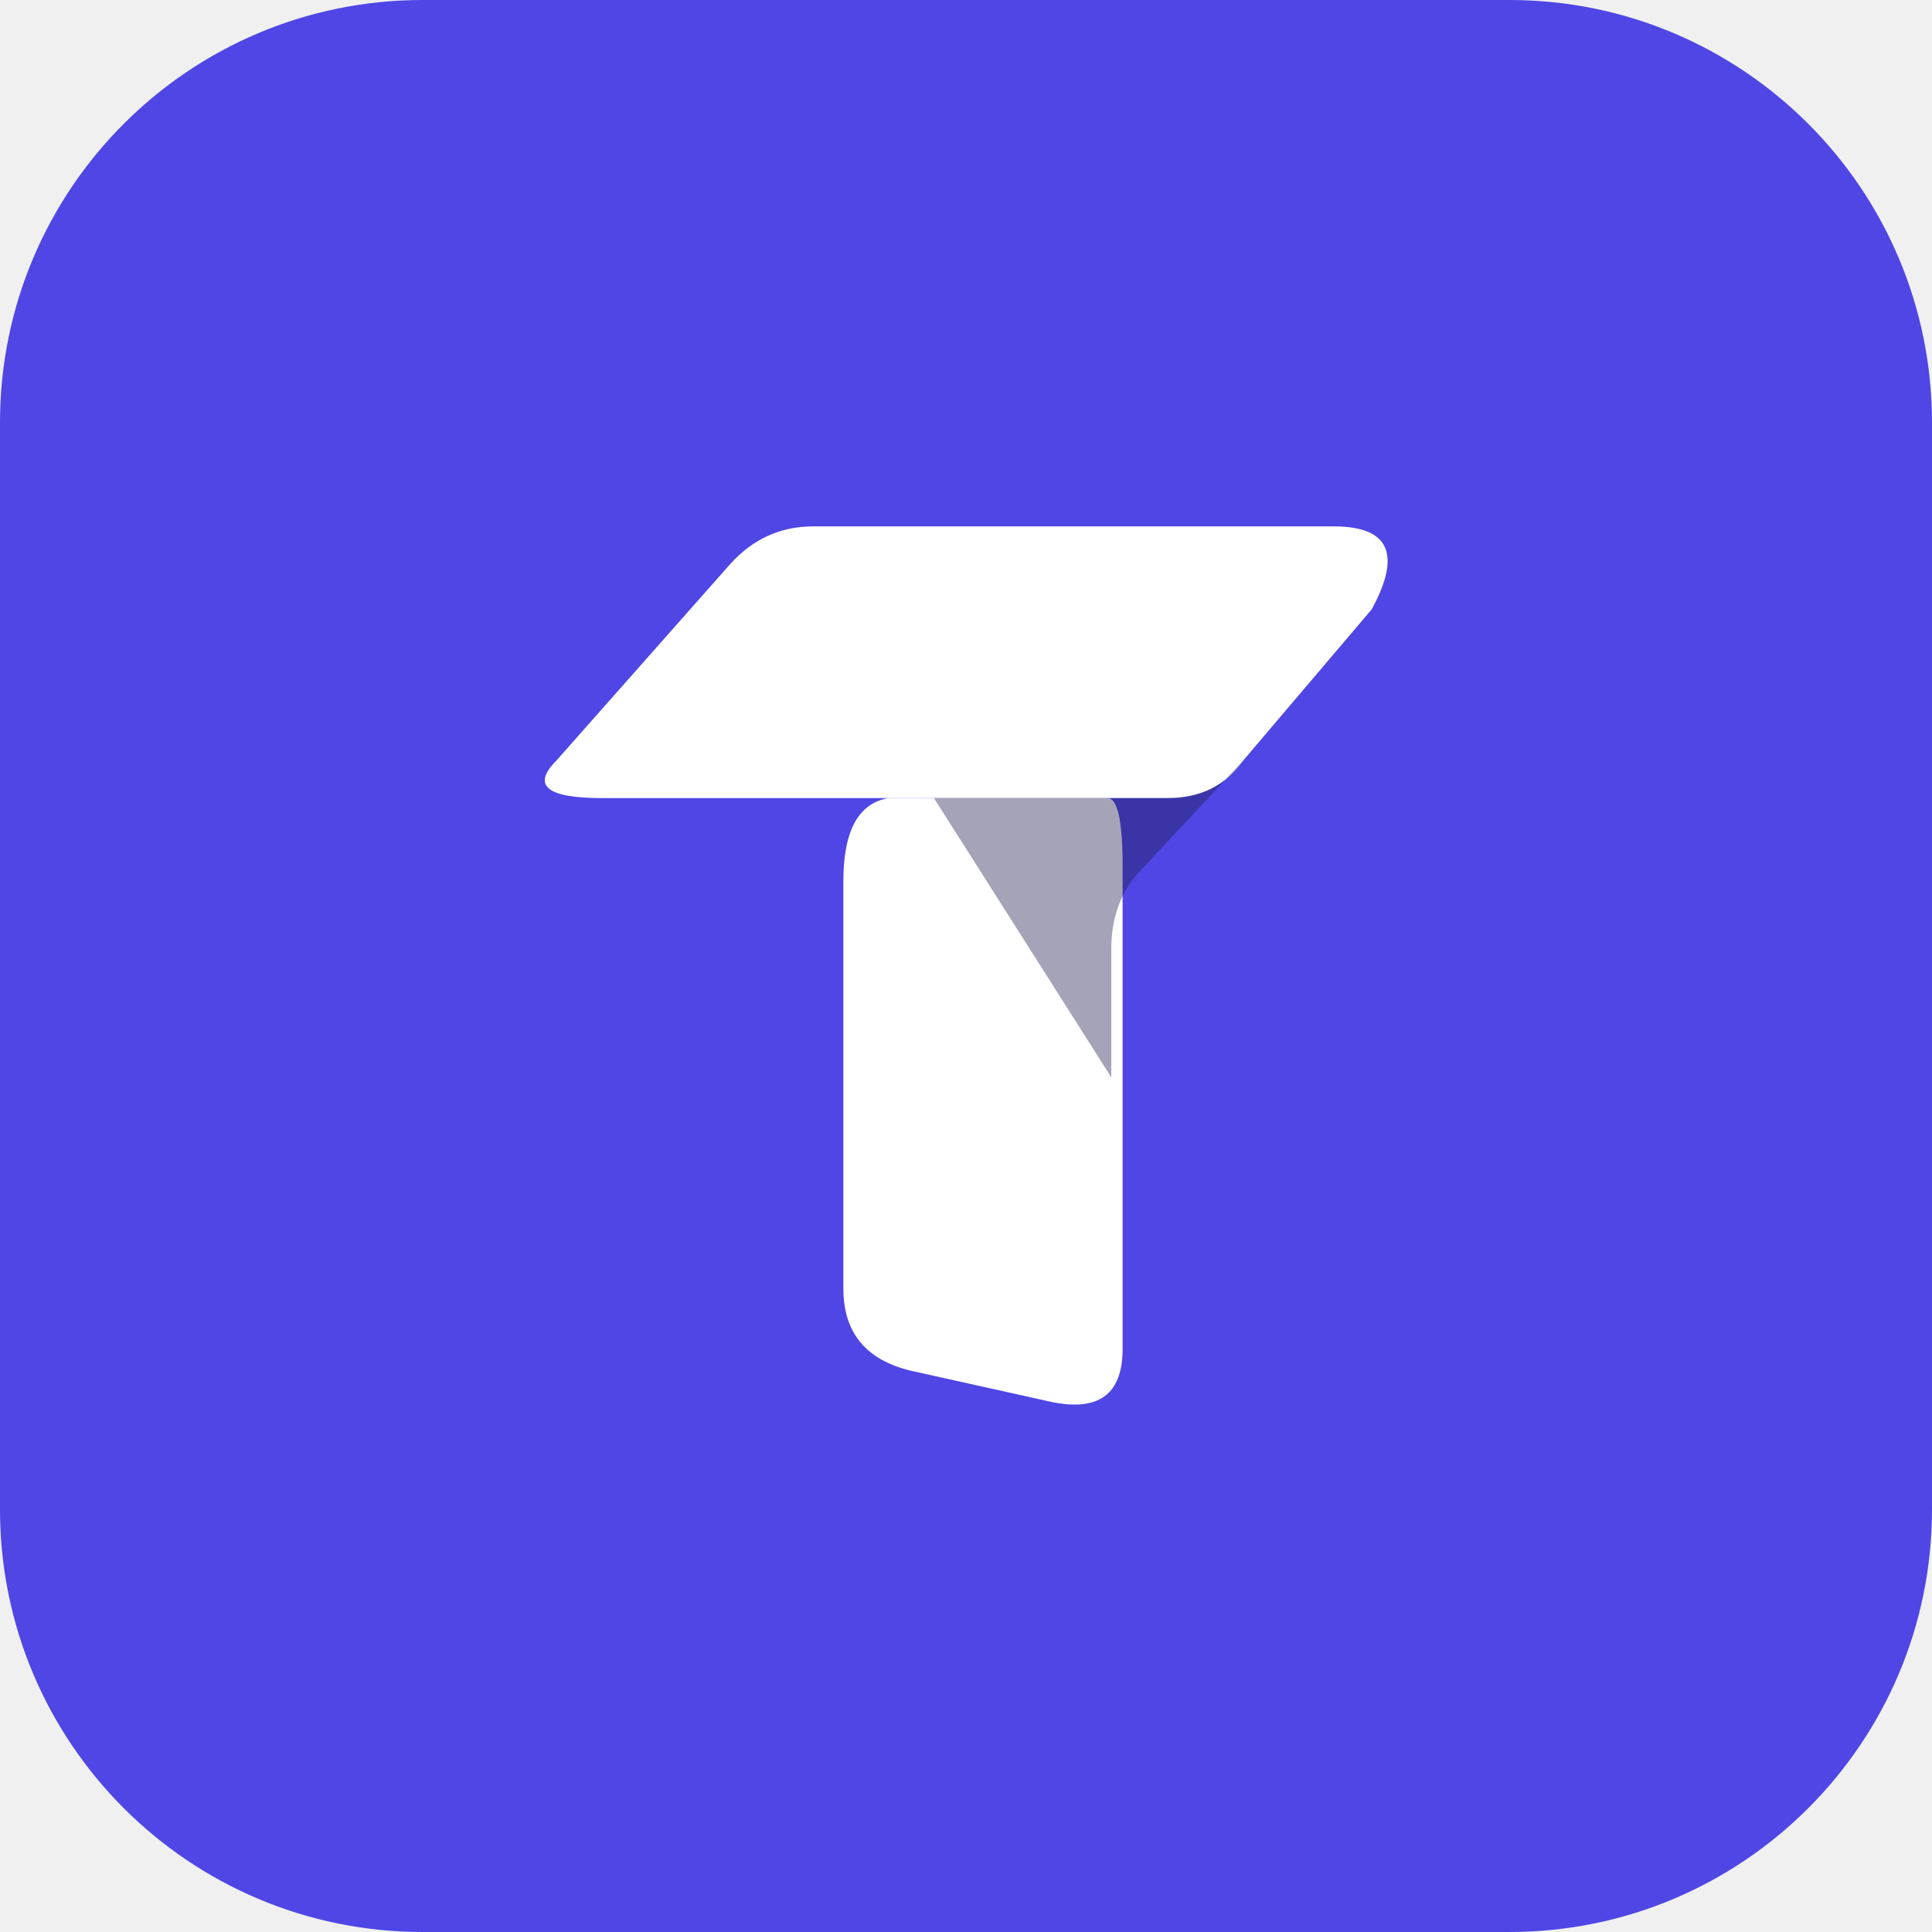
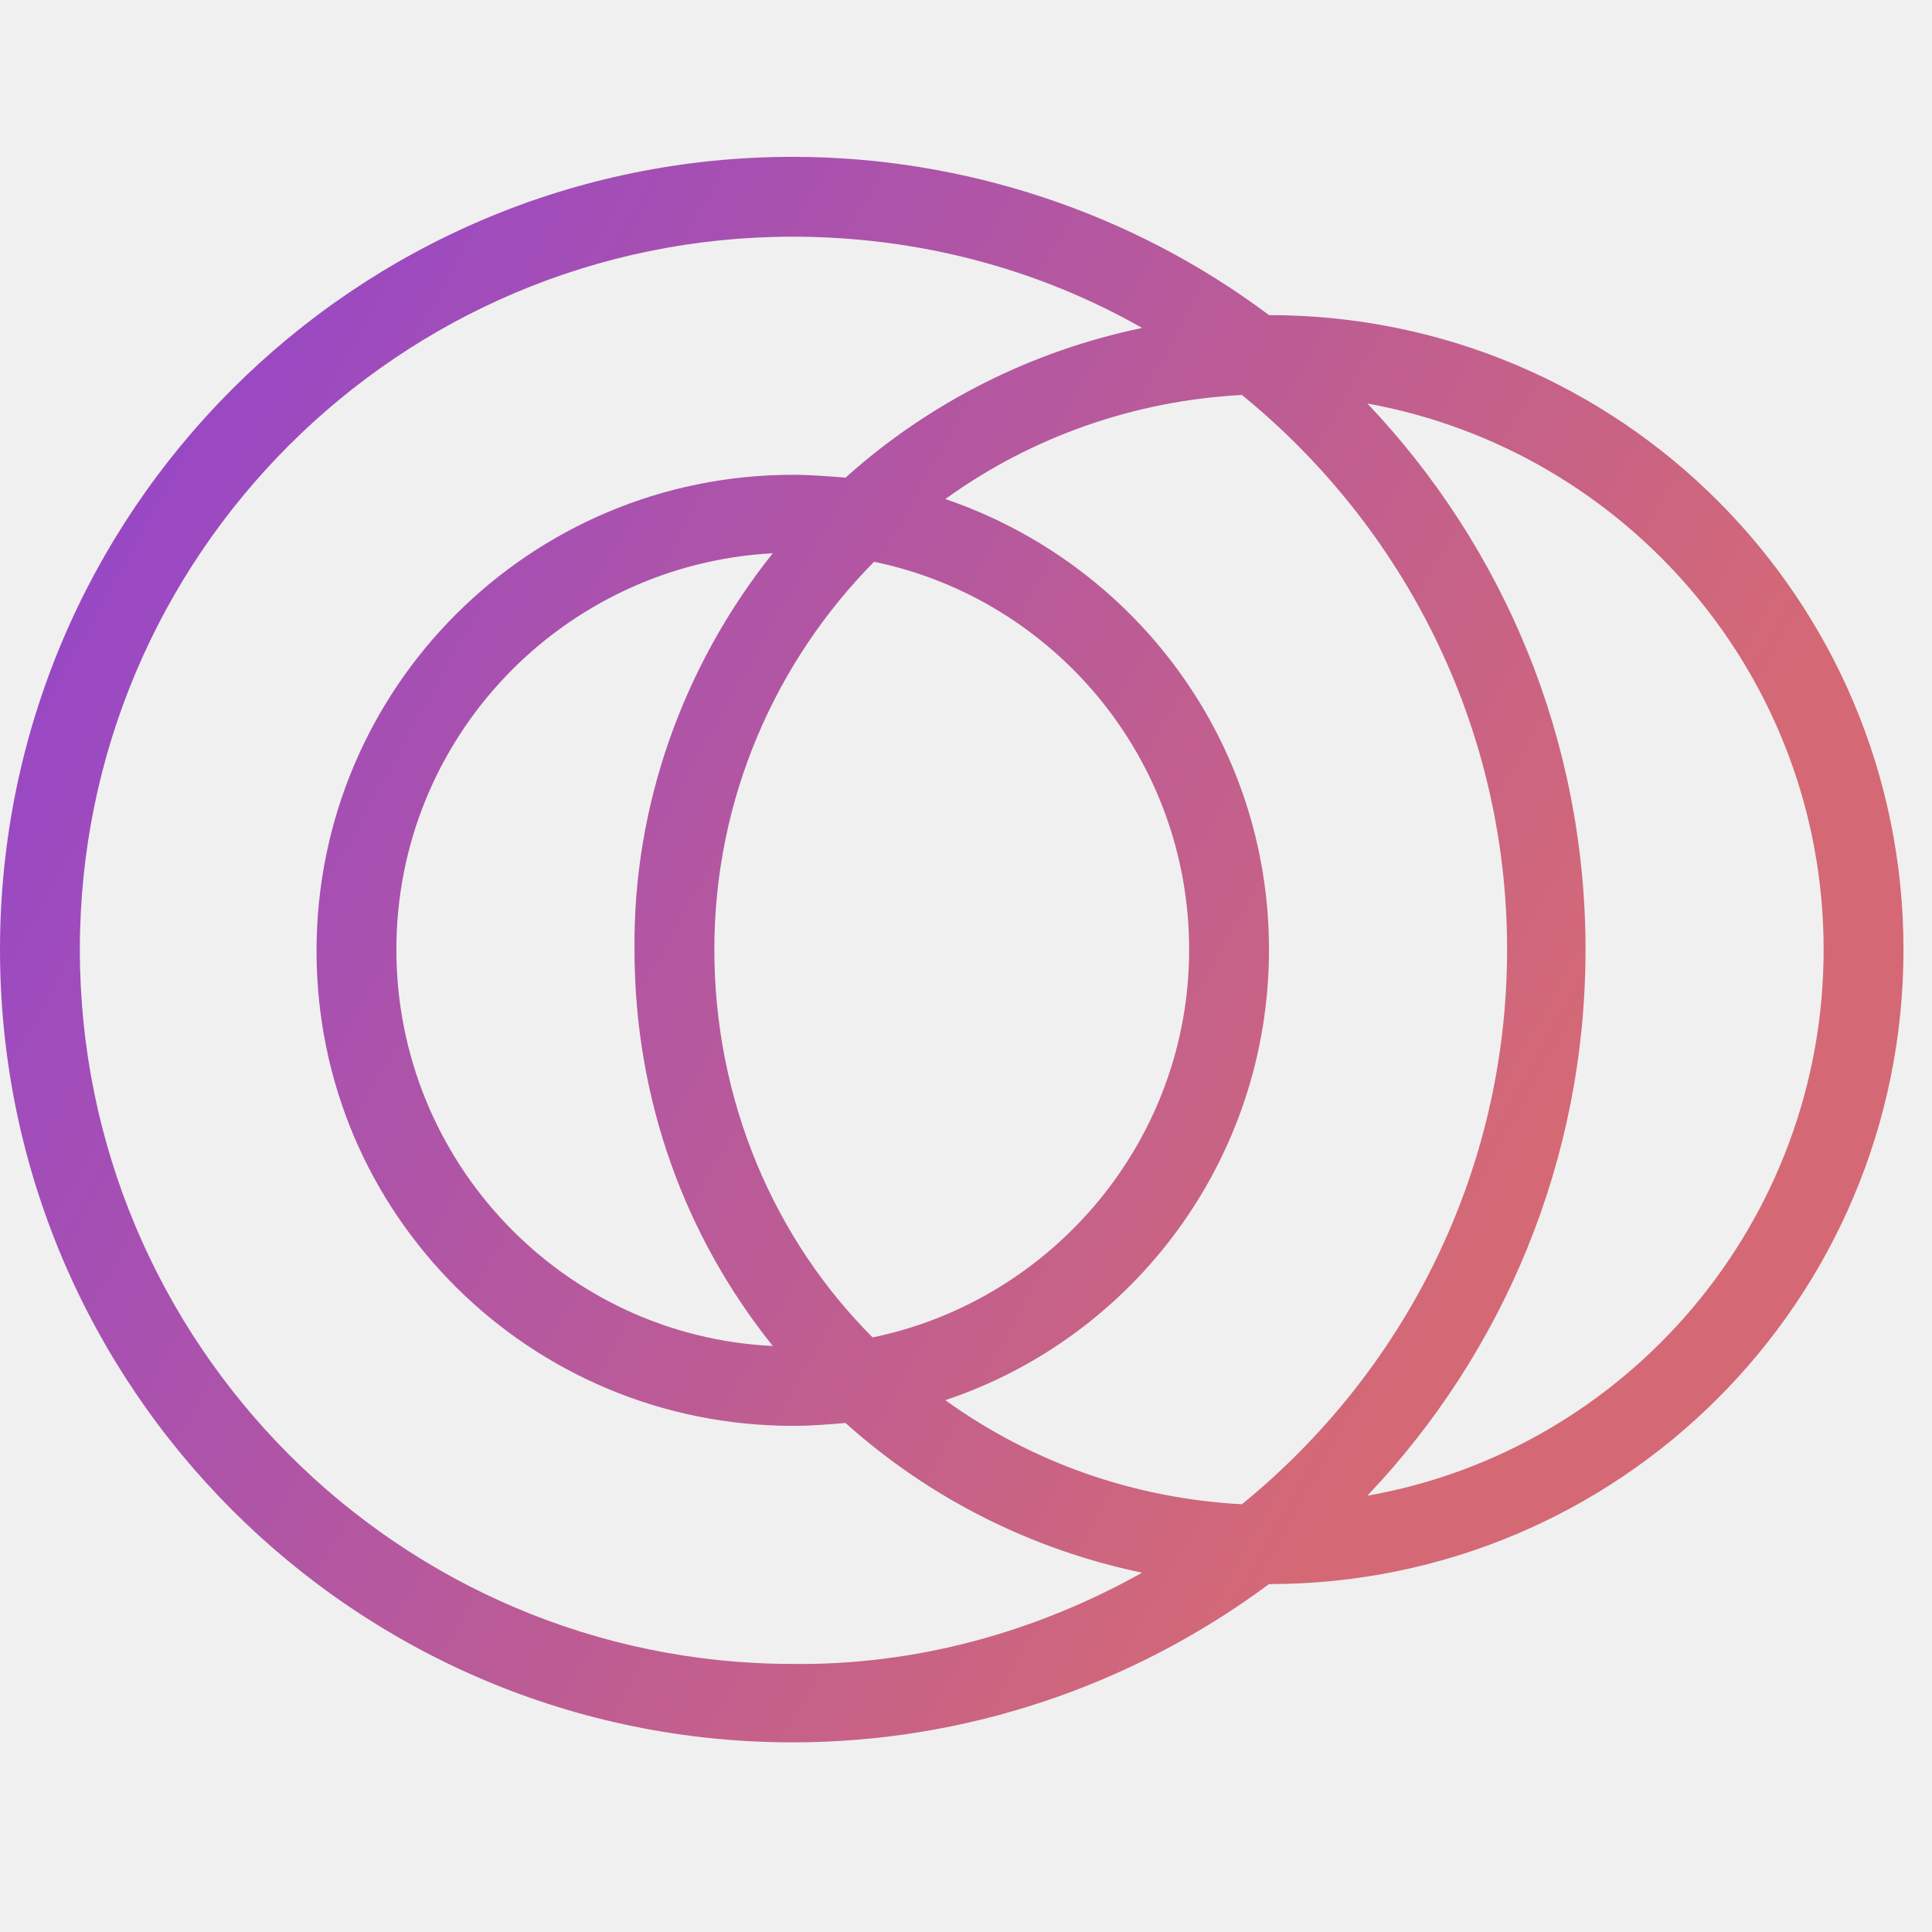
- <svg xmlns="http://www.w3.org/2000/svg" viewBox="0 0 512 512" width="512" height="512" role="img" aria-label="tela">
-   <rect width="512" height="512" rx="112" fill="#4f46e5" />
-   <g transform="translate(-2.5,-38.5)">
-     <path fill="#ffffff" d="M150 240 L196 188 Q205 178 218 178 H356 Q378 178 366 200 L332 240 Q325 250 312 250 H162 Q140 250 150 240 Z" />
-     <path fill="#ffffff" d="M238 250 H296 Q300 250 300 268 V396 Q300 414 281 410 L245 402 Q226 398 226 380 V272 Q226 252 238 250 Z" />
-     <path fill="#1e1b4b" fill-opacity="0.40" d="M250 250 H312 Q325 250 332 240 L304 270 Q297 278 297 290 V324 Z" />
+ <svg xmlns="http://www.w3.org/2000/svg" version="1.1" id="Layer_1" x="0px" y="0px" viewBox="0 0 135.5 135.5" style="enable-background:new 0 0 135.5 135.5;" xml:space="preserve">
+   <style type="text/css">
+ 	.st0{fill:url(#SVGID_1_);}
+ </style>
+   <g id="_x30_c185123-6c9d-4ddc-8229-c7cf4f88ba65">
+     <linearGradient id="SVGID_1_" gradientUnits="userSpaceOnUse" x1="-116.219" y1="246.296" x2="-114.365" y2="246.296" gradientTransform="matrix(65.2542 25.3571 30.4285 -54.3785 73.9634 16378.761)">
+       <stop offset="0" style="stop-color:#8E42D3" />
+       <stop offset="1" style="stop-color:#D46975" />
+     </linearGradient>
+     <path class="st0" d="M133.5,66.6c0-24.6-19.9-44.5-44.5-44.5C79.4,14.9,67.6,11,55.6,11C24.9,11,0,35.9,0,66.6s24.9,55.6,55.6,55.6   c12,0,23.7-3.9,33.4-11.1C113.6,111.1,133.5,91.2,133.5,66.6z M87.1,105.5c-7.5-0.4-14.7-2.9-20.8-7.3C79.5,93.8,89,81.3,89,66.6   S79.5,39.5,66.3,35c6.1-4.4,13.3-6.9,20.8-7.3c11.3,9.2,18.6,23.2,18.6,38.9S98.4,96.3,87.1,105.5z M50.1,66.6   c0-10.6,4.3-20.2,11.2-27.2C73.9,42,83.4,53.2,83.4,66.6s-9.6,24.6-22.2,27.2C54.3,86.9,50.1,77.2,50.1,66.6z M54.2,94.4   c-14.7-0.7-26.4-12.9-26.4-27.8s11.7-27,26.4-27.8c-6.3,7.9-9.8,17.7-9.7,27.8C44.5,77.2,48.1,86.8,54.2,94.4z M5.6,66.6   C5.6,39,28,16.6,55.6,16.6c8.9,0,17.3,2.3,24.5,6.4c-7.7,1.6-14.9,5.2-20.8,10.5c-1.2-0.1-2.5-0.2-3.7-0.2   c-18.4,0-33.4,14.9-33.4,33.4S37.2,100,55.6,100c1.3,0,2.5-0.1,3.7-0.2c5.9,5.3,13.1,8.9,20.8,10.5c-7.5,4.2-15.9,6.5-24.5,6.4   C28,116.7,5.6,94.2,5.6,66.6z M95.9,104.9c9.5-10,15.3-23.5,15.3-38.3s-5.8-28.3-15.3-38.3c18.2,3.3,32,19.2,32,38.3   S114.1,101.7,95.9,104.9z" />
  </g>
</svg>
